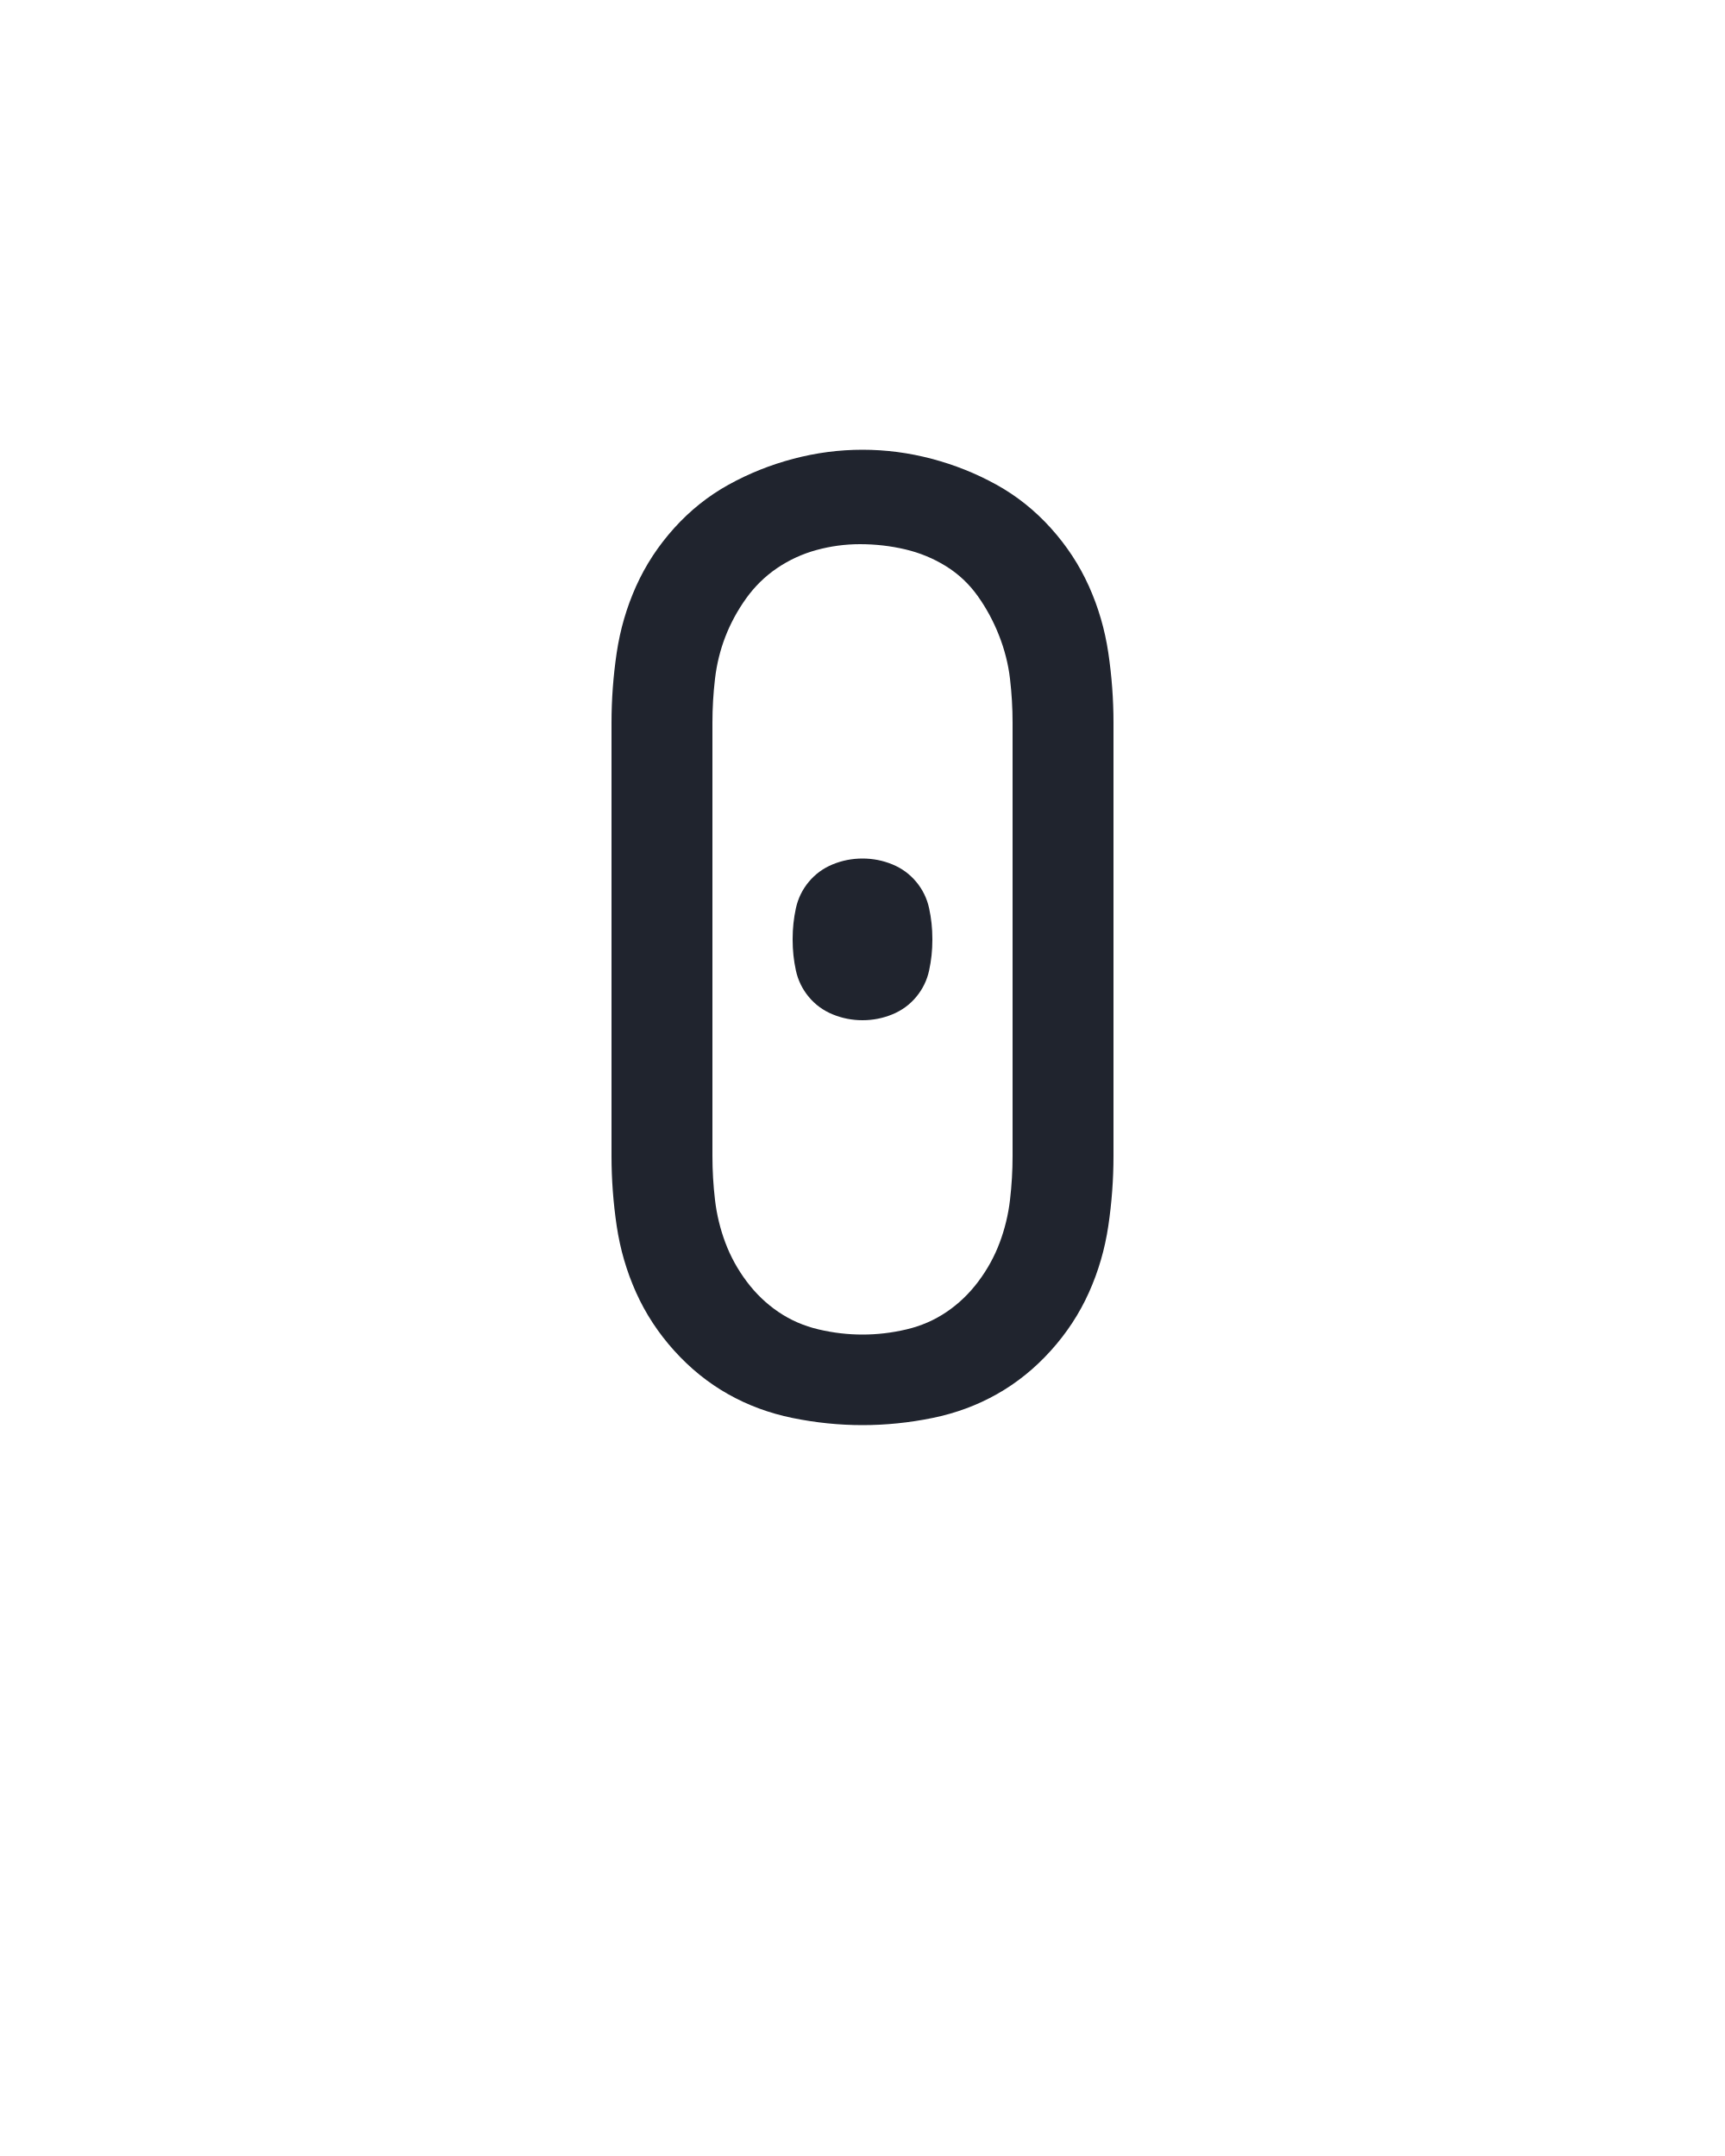
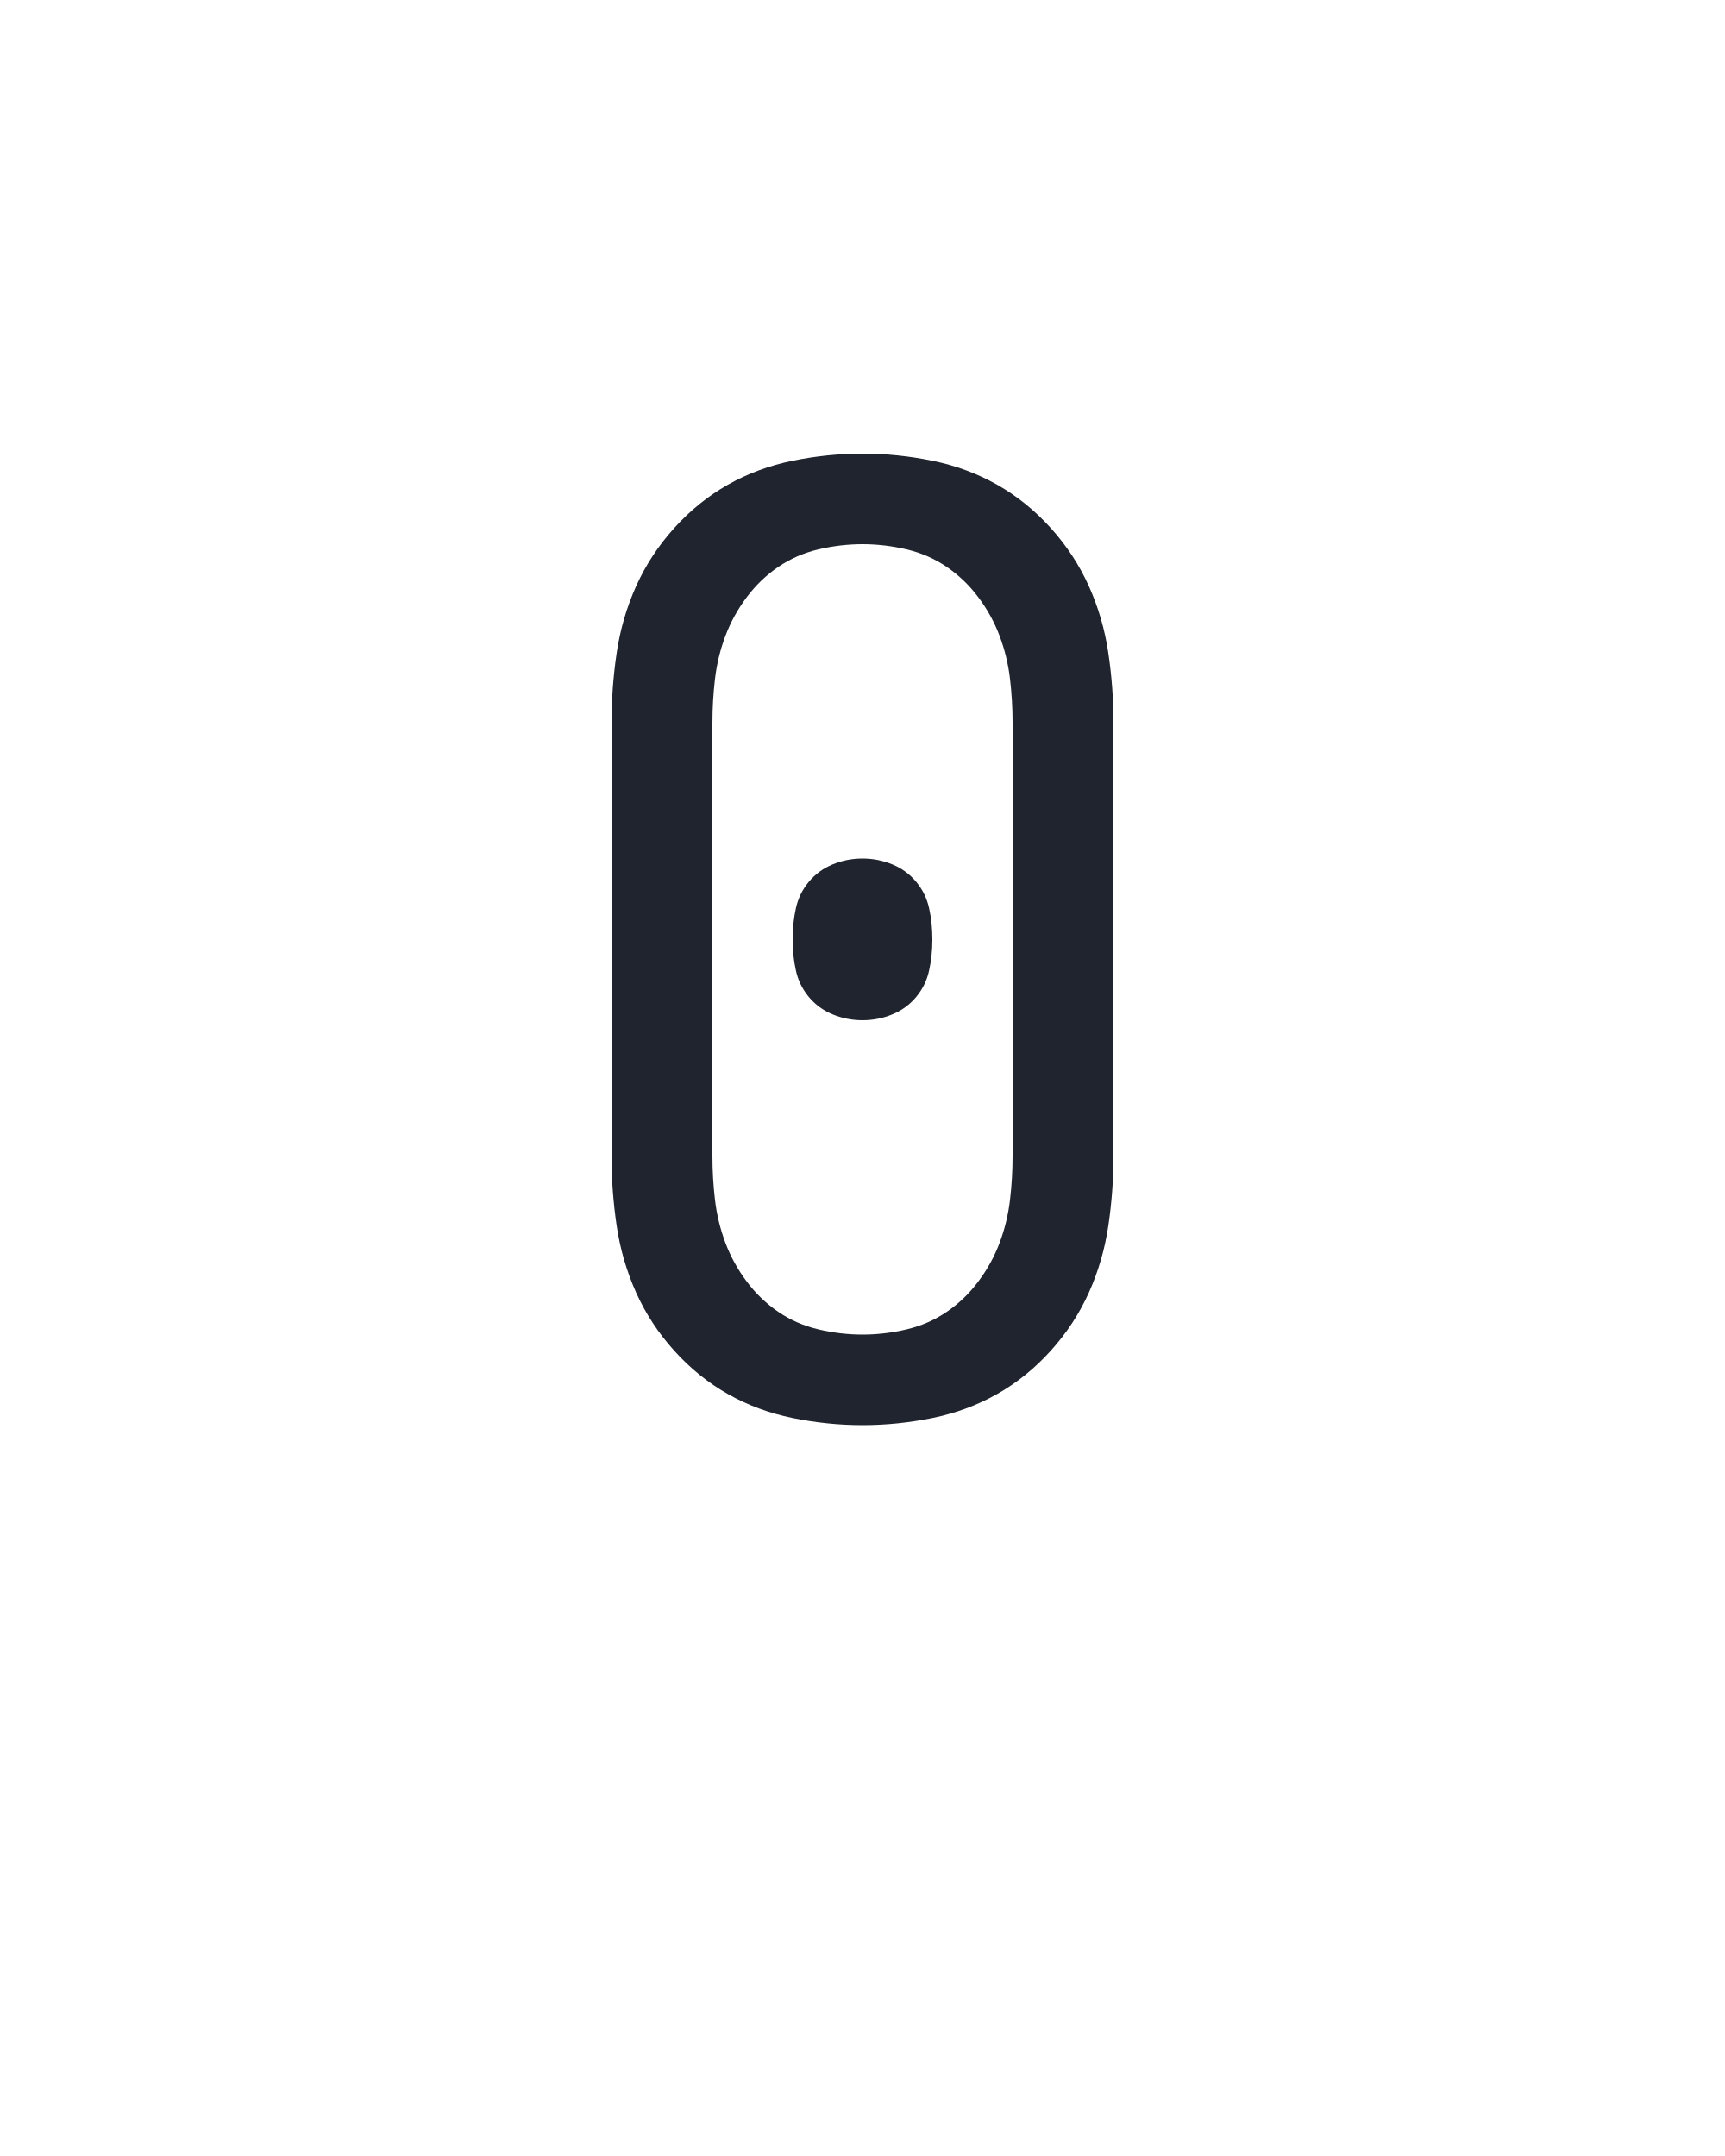
<svg xmlns="http://www.w3.org/2000/svg" height="160" viewBox="0 0 128 160" width="128">
  <defs>
-     <path d="M 250 8 Q 223 8 196 2.5 Q 169 -3 146 -16 Q 123 -29 104.5 -49.5 Q 86 -70 75 -94.5 Q 64 -119 60 -146 Q 56 -173 56 -200 L 56 -535 Q 56 -562 60 -589 Q 64 -616 75 -640.5 Q 86 -665 104.5 -685.5 Q 123 -706 146.5 -719 Q 170 -732 196.5 -739 Q 223 -746 250 -746 Q 277 -746 303.5 -739 Q 330 -732 353.5 -719 Q 377 -706 395.5 -685.5 Q 414 -665 425 -640.5 Q 436 -616 440 -589 Q 444 -562 444 -535 L 444 -200 Q 444 -173 440 -146 Q 436 -119 425 -94.5 Q 414 -70 395.5 -49.5 Q 377 -29 354 -16 Q 331 -3 304 2.5 Q 277 8 250 8 Z M 250 -62 Q 267 -62 284 -66 Q 301 -70 315 -79.5 Q 329 -89 339.5 -103 Q 350 -117 356 -133 Q 362 -149 364 -166 Q 366 -183 366 -200 L 366 -535 Q 366 -552 364 -569 Q 362 -586 355.5 -602.5 Q 349 -619 339 -633 Q 329 -647 314.5 -656 Q 300 -665 283 -669 Q 266 -673 248 -673 Q 231 -673 214.5 -668.5 Q 198 -664 184 -654.5 Q 170 -645 160 -631 Q 150 -617 144 -601.5 Q 138 -586 136 -569 Q 134 -552 134 -535 L 134 -200 Q 134 -183 136 -166 Q 138 -149 144 -133 Q 150 -117 160.5 -103 Q 171 -89 185 -79.5 Q 199 -70 216 -66 Q 233 -62 250 -62 Z M 250 -305 Q 238 -305 227 -309.5 Q 216 -314 208.5 -323 Q 201 -332 198.5 -343.5 Q 196 -355 196 -367 L 196 -368 Q 196 -380 198.5 -391.5 Q 201 -403 208.5 -412 Q 216 -421 227 -425.5 Q 238 -430 250 -430 Q 262 -430 273 -425.5 Q 284 -421 291.5 -412 Q 299 -403 301.5 -391.5 Q 304 -380 304 -368 L 304 -367 Q 304 -355 301.5 -343.5 Q 299 -332 291.5 -323 Q 284 -314 273 -309.5 Q 262 -305 250 -305 Z " id="path1" />
+     <path d="M 250 8 Q 223 8 196 2.5 Q 169 -3 146 -16 Q 123 -29 104.5 -49.5 Q 86 -70 75 -94.5 Q 64 -119 60 -146 Q 56 -173 56 -200 L 56 -535 Q 56 -562 60 -589 Q 64 -616 75 -640.5 Q 86 -665 104.5 -685.5 Q 123 -706 146 -719 Q 169 -732 196 -737.5 Q 223 -743 250 -743 Q 277 -743 304 -737.5 Q 331 -732 354 -719 Q 377 -706 395.5 -685.5 Q 414 -665 425 -640.5 Q 436 -616 440 -589 Q 444 -562 444 -535 L 444 -200 Q 444 -173 440 -146 Q 436 -119 425 -94.5 Q 414 -70 395.5 -49.5 Q 377 -29 354 -16 Q 331 -3 304 2.5 Q 277 8 250 8 Z M 250 -62 Q 267 -62 284 -66 Q 301 -70 315 -79.5 Q 329 -89 339.5 -103 Q 350 -117 356 -133 Q 362 -149 364 -166 Q 366 -183 366 -200 L 366 -535 Q 366 -552 364 -569 Q 362 -586 356 -602 Q 350 -618 339.5 -632 Q 329 -646 315 -655.5 Q 301 -665 284 -669 Q 267 -673 250 -673 Q 233 -673 216 -669 Q 199 -665 185 -655.5 Q 171 -646 160.5 -632 Q 150 -618 144 -602 Q 138 -586 136 -569 Q 134 -552 134 -535 L 134 -200 Q 134 -183 136 -166 Q 138 -149 144 -133 Q 150 -117 160.5 -103 Q 171 -89 185 -79.5 Q 199 -70 216 -66 Q 233 -62 250 -62 Z M 250 -305 Q 238 -305 227 -309.5 Q 216 -314 208.5 -323 Q 201 -332 198.5 -343.5 Q 196 -355 196 -367 L 196 -368 Q 196 -380 198.5 -391.5 Q 201 -403 208.5 -412 Q 216 -421 227 -425.5 Q 238 -430 250 -430 Q 262 -430 273 -425.5 Q 284 -421 291.5 -412 Q 299 -403 301.5 -391.5 Q 304 -380 304 -368 L 304 -367 Q 304 -355 301.5 -343.5 Q 299 -332 291.5 -323 Q 284 -314 273 -309.5 Q 262 -305 250 -305 Z " id="path1" />
  </defs>
  <g>
    <g data-source-text="0" fill="#20242e" transform="translate(40 104.992) rotate(0) scale(0.09599999)">
      <use href="#path1" transform="translate(0 0)" />
    </g>
  </g>
</svg>
